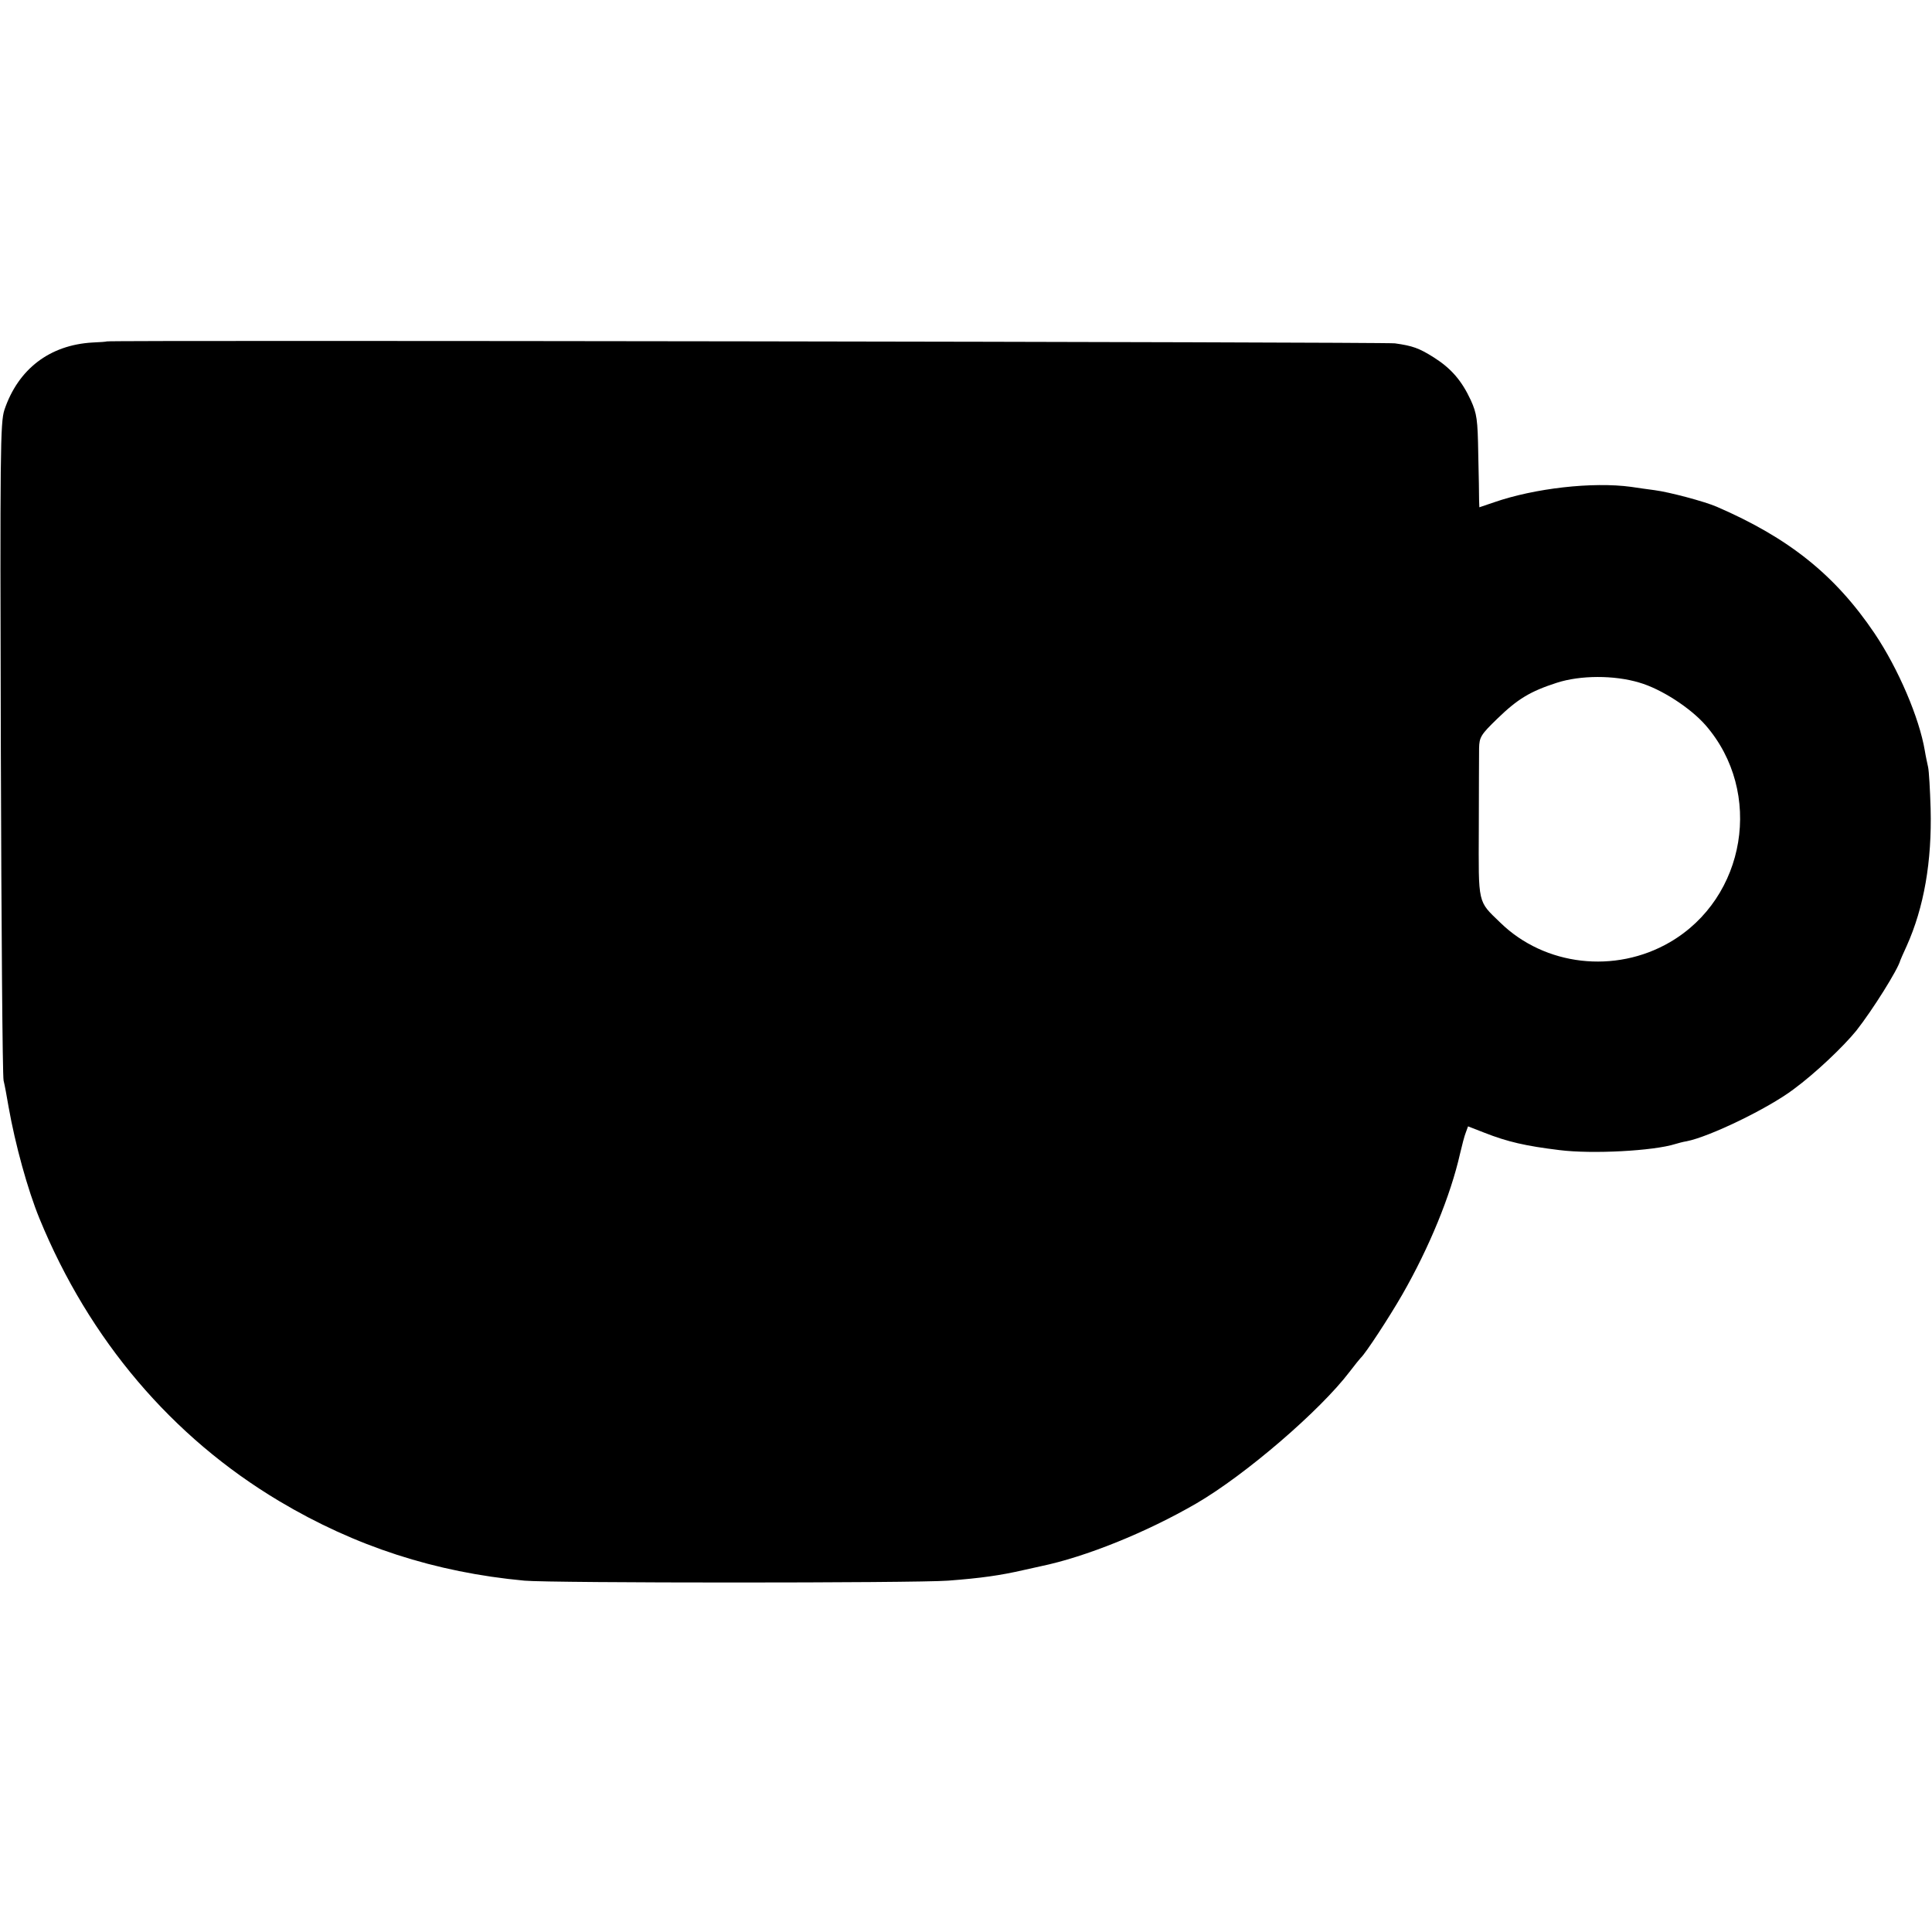
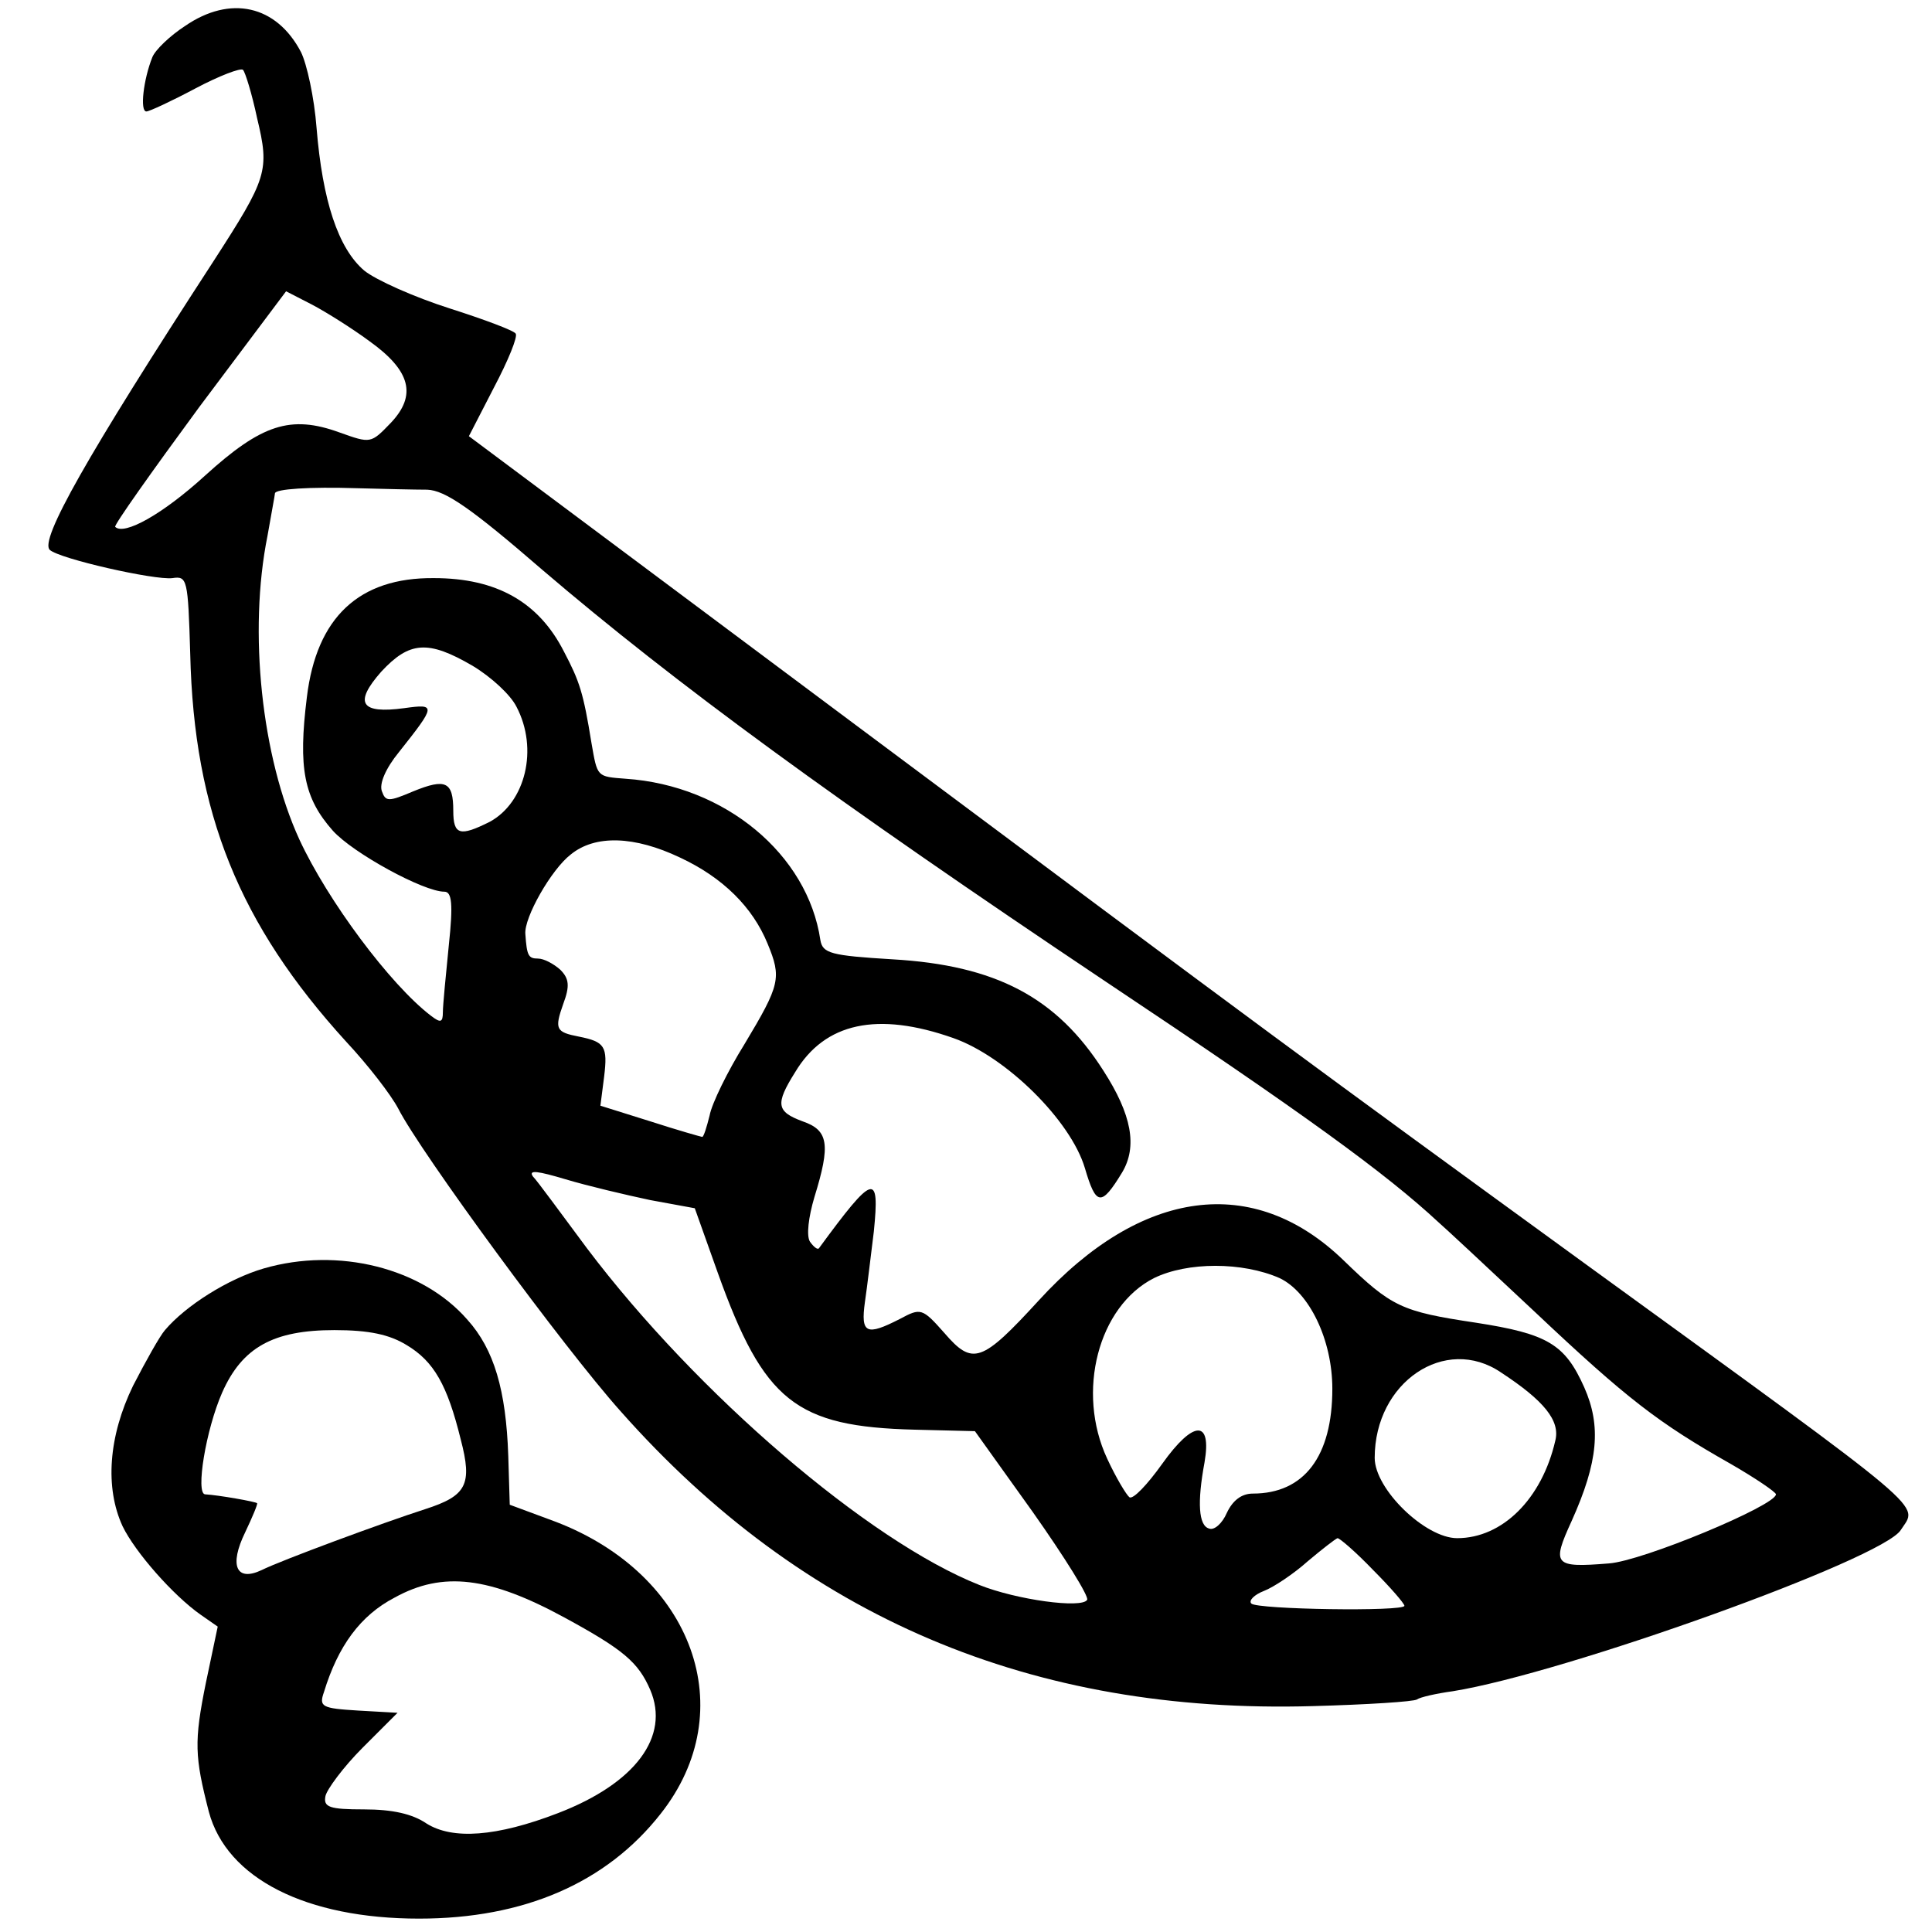
- <svg xmlns="http://www.w3.org/2000/svg" version="1.0" width="700pt" height="700pt" viewBox="0 0 700 700" preserveAspectRatio="xMidYMid meet">
-   <g transform="translate(0,700) scale(0.1,-0.1)" fill="#000000" stroke="none">
-     <path d="M387 5763 c-1 -1 -24 -3 -52 -4 -155 -9 -269 -96 -319 -244 -15 -46 -16 -145 -13 -1225 2 -646 6 -1188 10 -1205 4 -16 12 -59 18 -95 24 -136 69 -300 112 -405 180 -439 480 -792 869 -1024 275 -164 565 -258 888 -288 97 -9 1416 -9 1535 0 119 9 189 19 272 38 27 6 55 12 63 14 164 34 384 123 565 228 177 103 448 336 555 477 19 25 37 47 40 50 17 15 104 148 151 230 97 169 175 359 209 510 7 30 16 65 21 77 l8 22 59 -23 c84 -33 149 -48 272 -63 119 -15 341 -3 420 22 10 3 28 8 41 10 82 16 294 118 387 188 79 58 181 155 228 213 59 75 151 222 159 254 1 3 11 26 23 52 63 140 92 307 87 498 -2 69 -6 136 -9 150 -3 14 -9 41 -12 60 -20 119 -96 297 -182 425 -143 212 -311 346 -572 459 -44 19 -171 53 -225 60 -22 3 -60 8 -85 12 -140 19 -350 -5 -497 -56 l-53 -18 -1 26 c0 15 -1 90 -3 167 -2 126 -5 146 -27 195 -33 71 -71 115 -134 155 -54 34 -77 42 -141 51 -35 5 -4663 12 -4667 7z m5552 -1236 c80 -23 186 -92 241 -155 210 -242 147 -625 -130 -786 -198 -115 -453 -86 -614 71 -83 80 -79 64 -78 341 0 136 1 267 1 291 1 40 6 49 66 107 73 71 119 99 215 130 86 28 209 28 299 1z" />
+ <svg xmlns="http://www.w3.org/2000/svg" version="1.0" width="260pt" height="260pt" viewBox="0 0 260 260" preserveAspectRatio="xMidYMid meet">
+   <g transform="translate(0,260) scale(0.1,-0.1)" fill="#000000" stroke="none">
+     <path d="M249 2565 c-20 -13 -40 -32 -44 -42 -12 -30 -17 -73 -8 -73 4 0 34 14 66 31 32 17 61 28 64 25 3 -3 12 -32 19 -65 17 -71 14 -80 -59 -193 -171 -263 -234 -375 -220 -388 13 -12 141 -41 165 -38 20 3 21 -1 24 -102 5 -214 66 -364 210 -522 29 -31 60 -71 70 -90 30 -59 223 -322 299 -407 246 -278 554 -408 932 -397 73 2 136 6 140 9 4 3 26 8 48 11 150 24 579 178 603 217 23 36 48 15 -423 357 -374 272 -427 311 -987 729 l-517 386 34 66 c19 36 32 68 29 72 -2 4 -42 19 -89 34 -47 15 -99 38 -115 51 -35 30 -56 94 -64 192 -3 40 -13 86 -21 102 -33 63 -95 77 -156 35z m248 -424 c56 -40 64 -73 29 -110 -27 -28 -27 -28 -69 -13 -66 24 -105 11 -181 -58 -57 -52 -109 -81 -121 -69 -2 2 49 74 113 161 l117 156 35 -18 c19 -10 54 -32 77 -49z m78 -200 c24 -1 58 -24 155 -108 179 -153 395 -311 758 -554 267 -178 377 -258 448 -324 6 -5 64 -59 129 -120 125 -118 167 -150 264 -205 33 -19 61 -38 61 -41 0 -15 -180 -90 -225 -93 -74 -6 -77 -2 -50 57 36 80 40 128 17 180 -26 58 -49 72 -146 87 -100 15 -113 21 -178 84 -121 117 -272 97 -410 -54 -77 -84 -89 -88 -127 -44 -30 34 -32 34 -60 19 -45 -23 -53 -20 -47 23 3 20 8 63 12 95 8 80 0 78 -74 -23 -2 -2 -7 2 -12 9 -5 8 -2 33 6 60 22 71 19 90 -16 102 -35 13 -37 23 -10 66 40 67 111 82 213 46 71 -25 158 -111 177 -175 15 -51 22 -52 50 -6 21 35 13 78 -25 137 -63 99 -145 142 -284 150 -83 5 -94 8 -97 26 -17 115 -128 208 -262 217 -39 3 -38 2 -46 48 -11 68 -16 83 -37 123 -34 67 -91 99 -175 99 -101 1 -158 -53 -171 -160 -12 -96 -4 -136 35 -180 27 -30 122 -82 150 -82 10 0 12 -16 6 -72 -4 -40 -8 -81 -8 -90 0 -14 -3 -15 -16 -5 -55 42 -139 155 -177 237 -51 111 -69 280 -43 409 5 29 10 55 10 57 0 6 47 9 110 7 36 -1 79 -2 95 -2z m61 -237 c25 -15 51 -39 59 -55 30 -57 12 -129 -36 -155 -40 -20 -49 -18 -49 15 0 39 -10 44 -54 26 -33 -14 -37 -14 -42 0 -4 10 5 31 23 53 50 63 50 65 7 59 -59 -8 -68 7 -31 49 38 41 63 43 123 8z m279 -258 c58 -27 98 -67 118 -116 19 -46 17 -55 -31 -135 -23 -37 -44 -80 -47 -96 -4 -16 -8 -29 -10 -29 -1 0 -33 9 -70 21 l-67 21 5 39 c5 41 1 47 -34 54 -31 6 -33 10 -21 44 9 24 8 34 -4 46 -9 8 -22 15 -30 15 -13 0 -15 4 -17 33 -2 22 35 87 61 107 33 27 86 25 147 -4z m-40 -461 l60 -11 31 -87 c62 -173 105 -207 265 -211 l81 -2 78 -109 c43 -61 76 -114 73 -118 -7 -12 -95 0 -145 20 -149 59 -380 257 -528 453 -35 47 -67 91 -73 97 -6 9 7 7 44 -4 30 -9 81 -21 114 -28z m847 -105 c40 -19 71 -83 71 -149 0 -91 -38 -141 -107 -141 -15 0 -27 -9 -35 -26 -6 -14 -17 -24 -24 -21 -14 4 -16 35 -6 89 10 58 -15 57 -57 -2 -20 -28 -39 -48 -44 -45 -4 3 -18 26 -30 52 -42 90 -12 205 63 243 45 22 119 22 169 0z m298 -127 c58 -38 80 -65 73 -92 -18 -78 -71 -131 -132 -131 -43 0 -111 66 -111 108 0 102 95 166 170 115z m-172 -266 c23 -23 42 -45 42 -48 0 -8 -198 -5 -206 3 -4 4 4 12 17 17 13 5 40 23 59 40 19 16 37 30 40 31 3 0 25 -19 48 -43z" />
+     <path d="M355 893 c-48 -14 -105 -50 -133 -83 -7 -8 -26 -42 -43 -75 -33 -68 -38 -137 -14 -189 17 -35 68 -93 105 -119 l23 -16 -16 -76 c-16 -79 -15 -99 4 -173 24 -90 131 -144 283 -144 141 0 252 48 325 141 110 139 44 322 -141 393 l-62 23 -2 66 c-3 88 -19 143 -55 183 -61 70 -174 98 -274 69z m192 -103 c37 -22 55 -54 73 -127 16 -61 8 -76 -48 -94 -56 -18 -194 -69 -220 -82 -34 -16 -44 6 -22 51 10 21 17 38 16 39 -1 2 -52 11 -70 12 -13 1 1 87 23 137 27 61 69 84 151 84 47 0 74 -6 97 -20z m213 -367 c79 -43 99 -60 115 -97 27 -63 -20 -126 -124 -166 -83 -32 -142 -36 -177 -14 -19 13 -46 19 -84 19 -47 0 -55 3 -52 18 2 9 24 39 50 65 l47 47 -53 3 c-49 3 -53 5 -46 25 19 62 49 103 95 127 65 36 128 28 229 -27z" />
  </g>
</svg>
